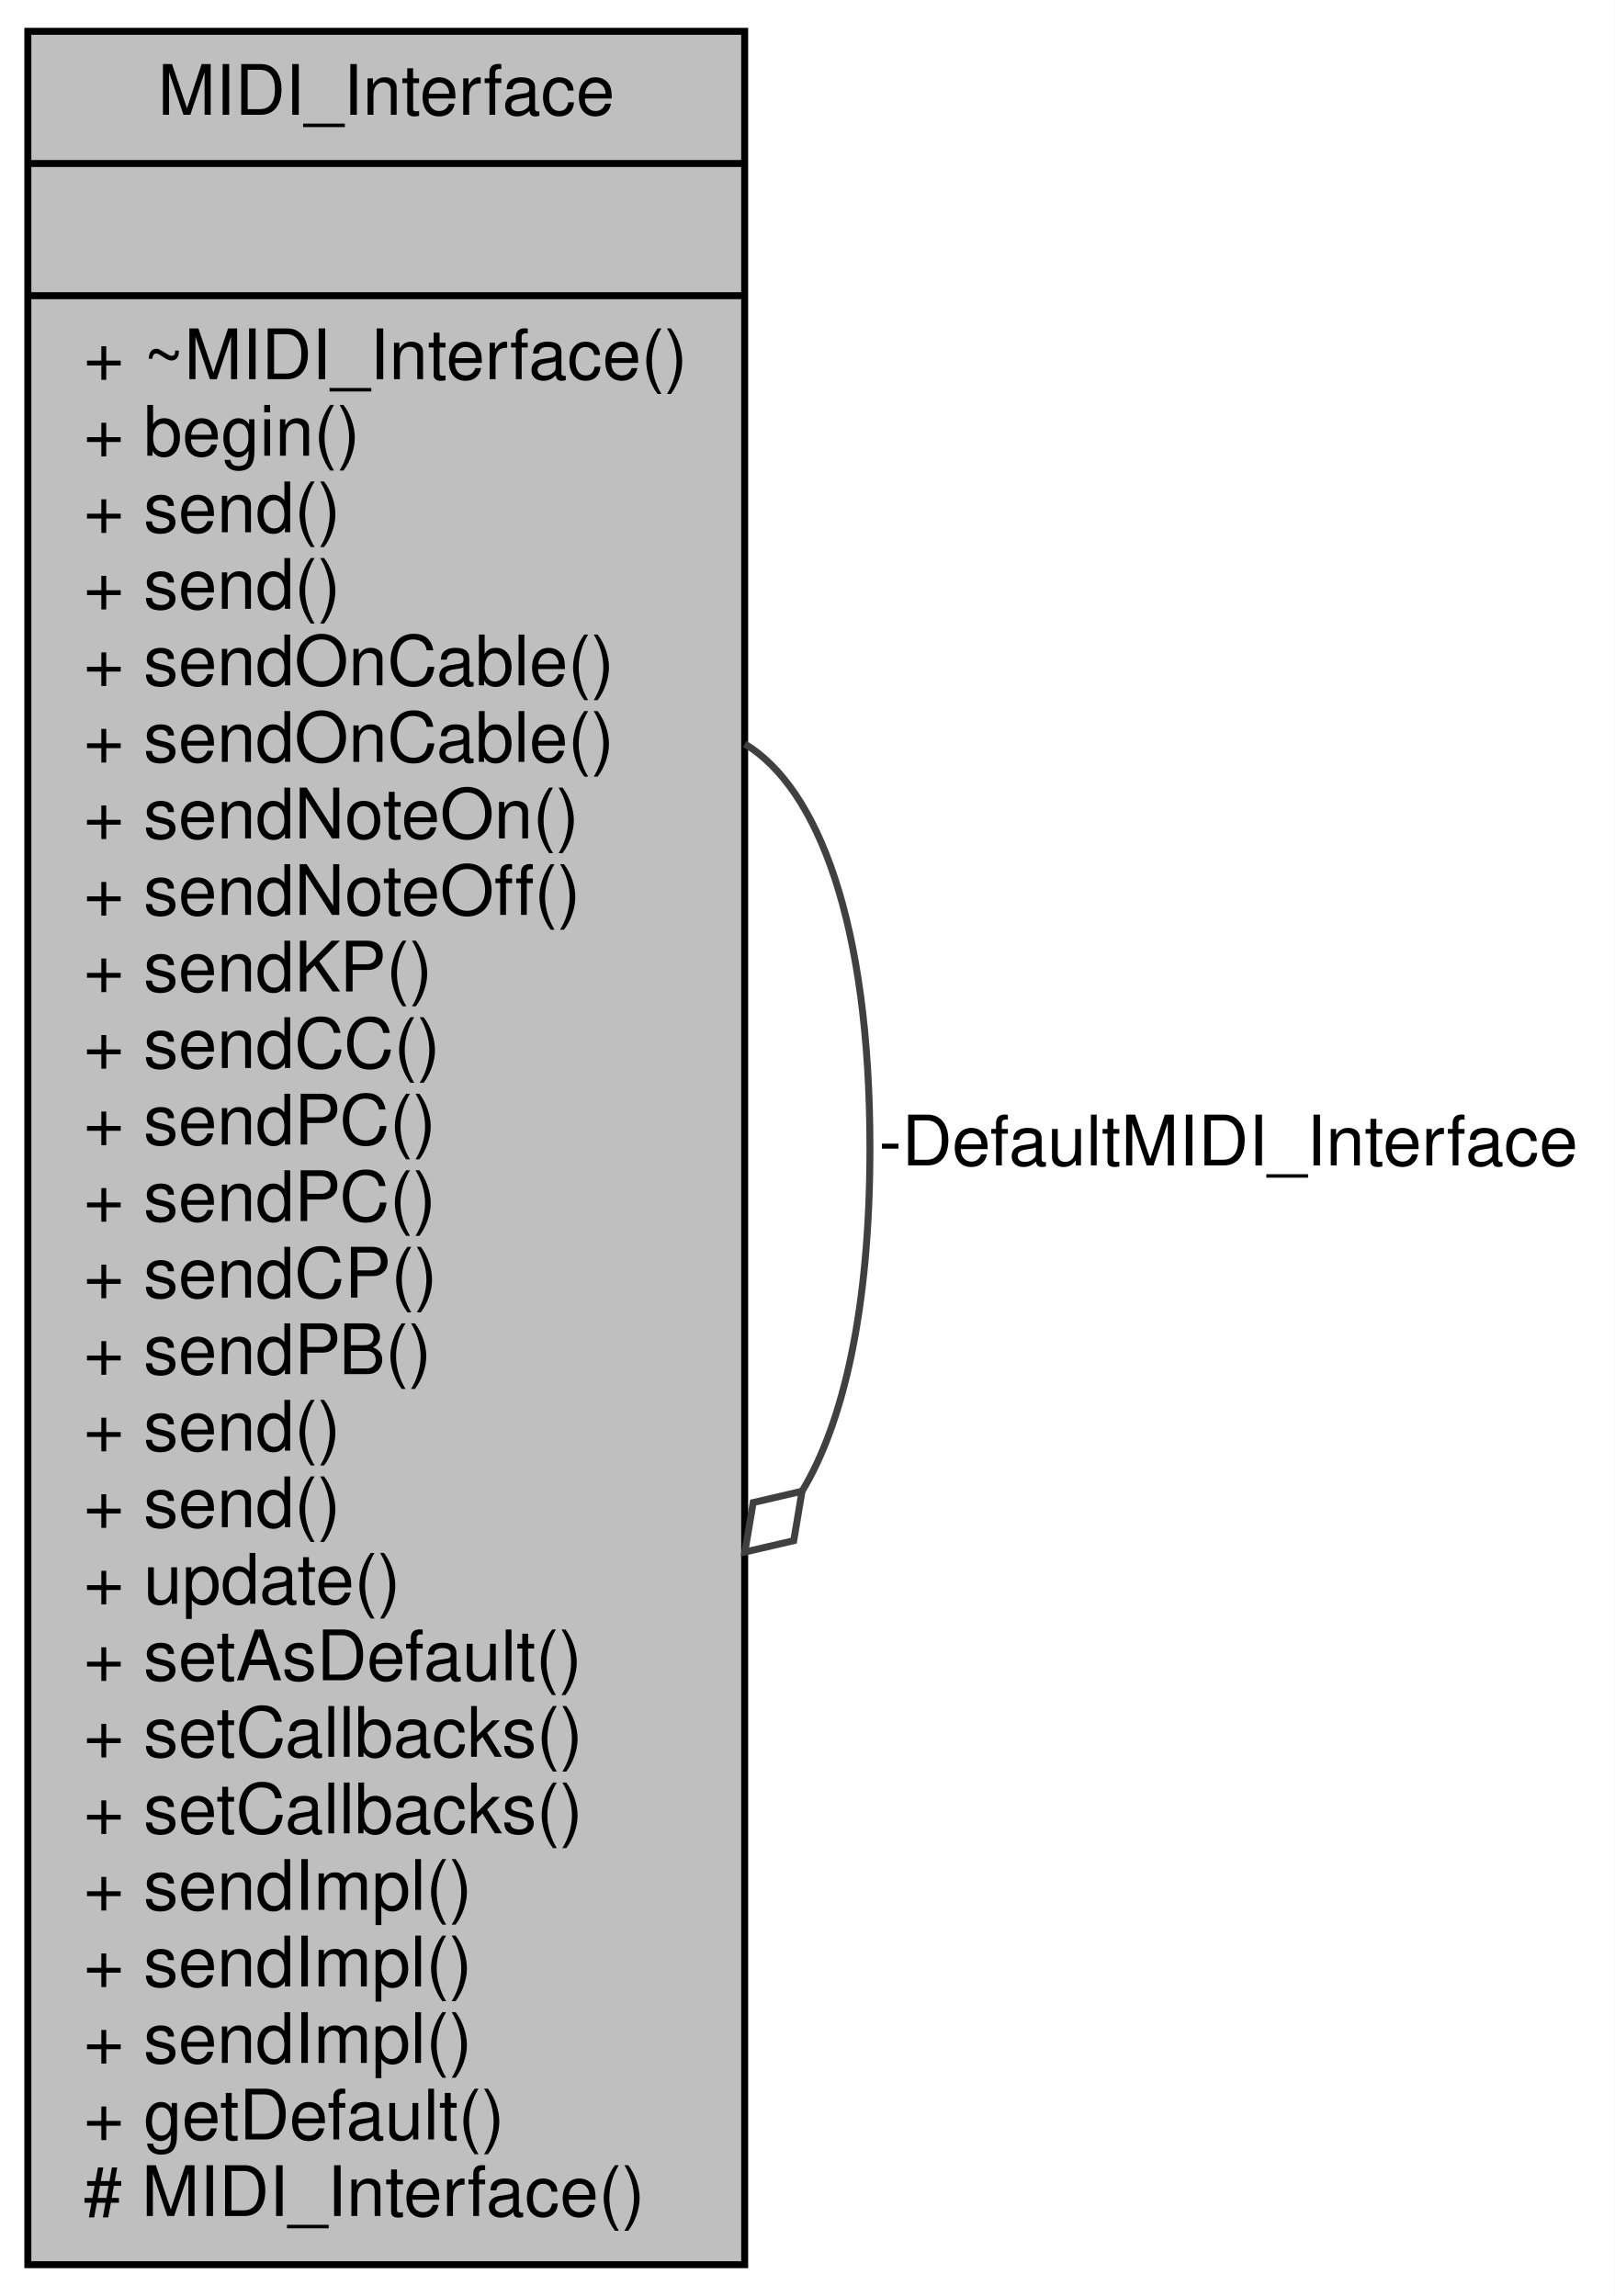
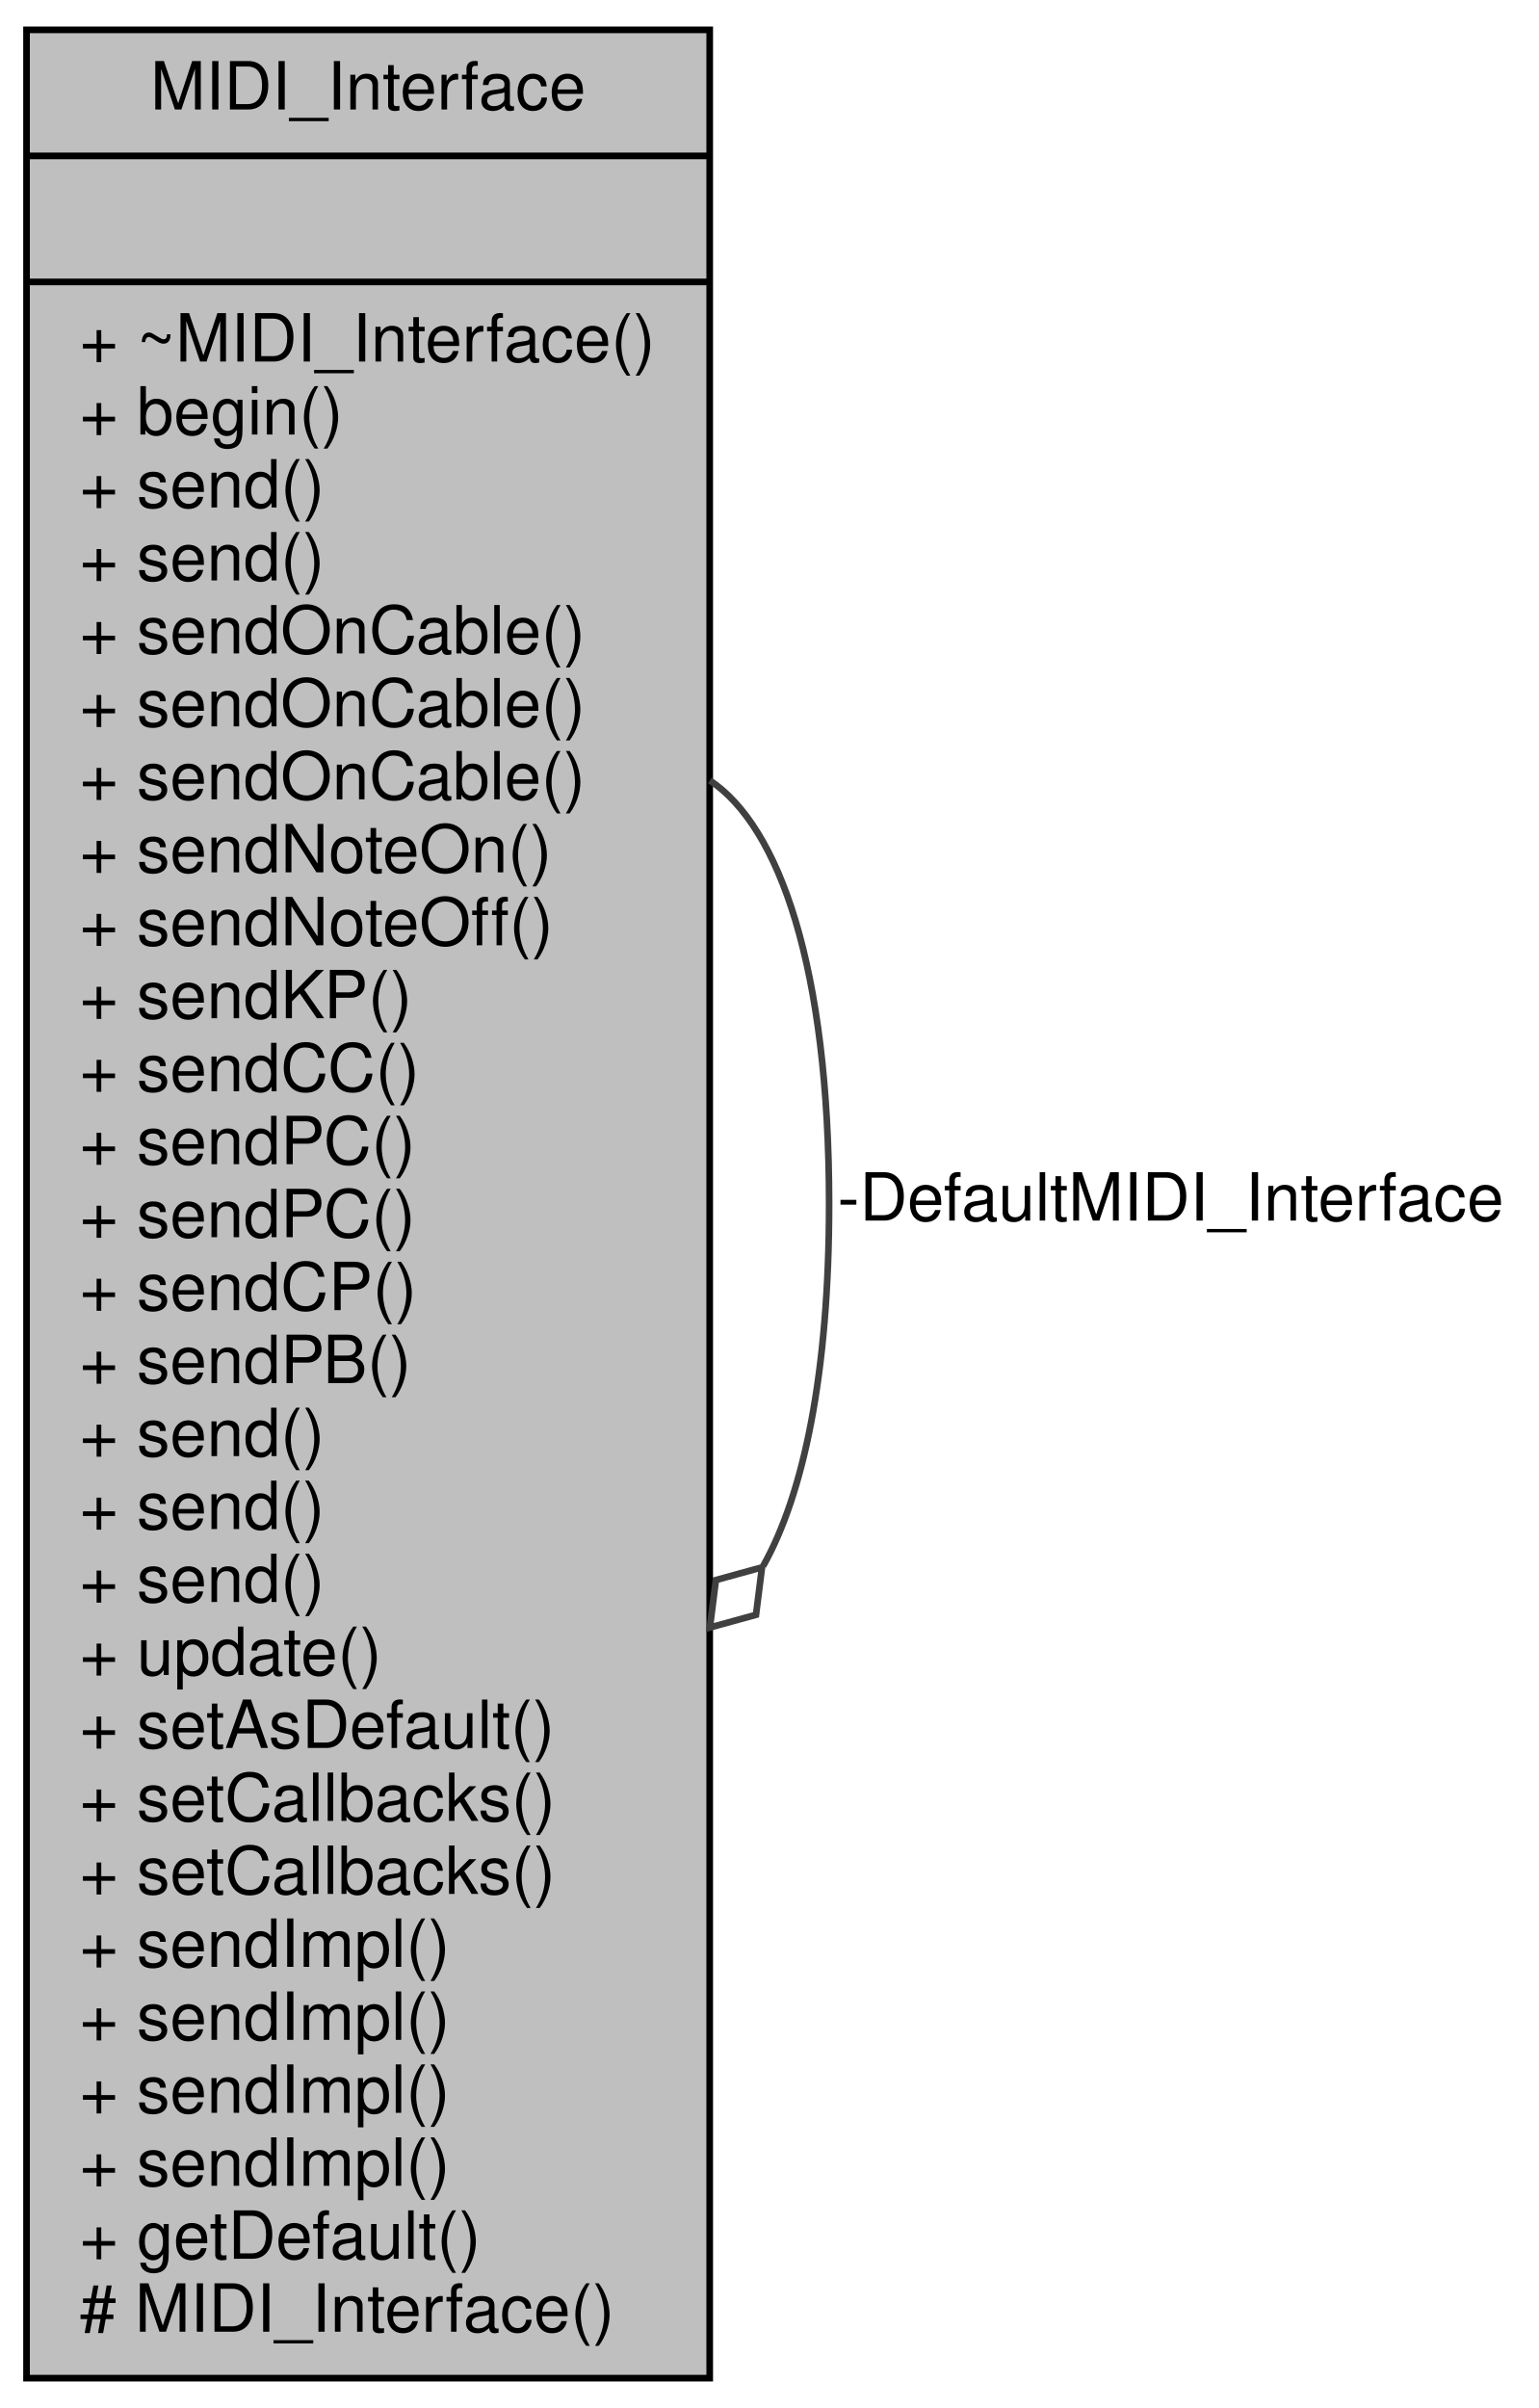
- <svg xmlns="http://www.w3.org/2000/svg" xmlns:xlink="http://www.w3.org/1999/xlink" width="232pt" height="330pt" viewBox="0.00 0.00 232.00 330.00">
-   <g id="graph0" class="graph" transform="scale(1 1) rotate(0) translate(4 326)">
-     <polygon fill="white" stroke="none" points="-4,4 -4,-326 228,-326 228,4 -4,4" />
+ <svg xmlns="http://www.w3.org/2000/svg" xmlns:xlink="http://www.w3.org/1999/xlink" width="232pt" height="363pt" viewBox="0.00 0.00 232.00 363.00">
+   <g id="graph0" class="graph" transform="scale(1 1) rotate(0) translate(4 359)">
+     <polygon fill="white" stroke="none" points="-4,4 -4,-359 228,-359 228,4 -4,4" />
    <g id="node1" class="node">
      <g id="a_node1">
        <a xlink:title="An abstract class for MIDI interfaces.">
-           <polygon fill="#bfbfbf" stroke="black" points="0,-0.5 0,-321.5 103,-321.5 103,-0.5 0,-0.5" />
-           <text text-anchor="middle" x="51.5" y="-309.5" font-family="Helvetica,sans-Serif" font-size="10.00">MIDI_Interface</text>
-           <polyline fill="none" stroke="black" points="0,-302.5 103,-302.5 " />
-           <text text-anchor="middle" x="51.5" y="-290.5" font-family="Helvetica,sans-Serif" font-size="10.00"> </text>
-           <polyline fill="none" stroke="black" points="0,-283.5 103,-283.5 " />
-           <text text-anchor="start" x="8" y="-271.5" font-family="Helvetica,sans-Serif" font-size="10.00">+ ~MIDI_Interface()</text>
-           <text text-anchor="start" x="8" y="-260.5" font-family="Helvetica,sans-Serif" font-size="10.00">+ begin()</text>
-           <text text-anchor="start" x="8" y="-249.5" font-family="Helvetica,sans-Serif" font-size="10.00">+ send()</text>
-           <text text-anchor="start" x="8" y="-238.5" font-family="Helvetica,sans-Serif" font-size="10.00">+ send()</text>
-           <text text-anchor="start" x="8" y="-227.5" font-family="Helvetica,sans-Serif" font-size="10.00">+ sendOnCable()</text>
-           <text text-anchor="start" x="8" y="-216.5" font-family="Helvetica,sans-Serif" font-size="10.00">+ sendOnCable()</text>
-           <text text-anchor="start" x="8" y="-205.5" font-family="Helvetica,sans-Serif" font-size="10.00">+ sendNoteOn()</text>
-           <text text-anchor="start" x="8" y="-194.5" font-family="Helvetica,sans-Serif" font-size="10.00">+ sendNoteOff()</text>
-           <text text-anchor="start" x="8" y="-183.5" font-family="Helvetica,sans-Serif" font-size="10.00">+ sendKP()</text>
-           <text text-anchor="start" x="8" y="-172.5" font-family="Helvetica,sans-Serif" font-size="10.00">+ sendCC()</text>
-           <text text-anchor="start" x="8" y="-161.5" font-family="Helvetica,sans-Serif" font-size="10.00">+ sendPC()</text>
-           <text text-anchor="start" x="8" y="-150.5" font-family="Helvetica,sans-Serif" font-size="10.00">+ sendPC()</text>
-           <text text-anchor="start" x="8" y="-139.5" font-family="Helvetica,sans-Serif" font-size="10.00">+ sendCP()</text>
-           <text text-anchor="start" x="8" y="-128.5" font-family="Helvetica,sans-Serif" font-size="10.00">+ sendPB()</text>
+           <polygon fill="#bfbfbf" stroke="black" points="0,-0.5 0,-354.5 103,-354.5 103,-0.5 0,-0.5" />
+           <text text-anchor="middle" x="51.5" y="-342.5" font-family="Helvetica,sans-Serif" font-size="10.00">MIDI_Interface</text>
+           <polyline fill="none" stroke="black" points="0,-335.5 103,-335.5 " />
+           <text text-anchor="middle" x="51.5" y="-323.5" font-family="Helvetica,sans-Serif" font-size="10.00"> </text>
+           <polyline fill="none" stroke="black" points="0,-316.5 103,-316.5 " />
+           <text text-anchor="start" x="8" y="-304.5" font-family="Helvetica,sans-Serif" font-size="10.00">+ ~MIDI_Interface()</text>
+           <text text-anchor="start" x="8" y="-293.5" font-family="Helvetica,sans-Serif" font-size="10.00">+ begin()</text>
+           <text text-anchor="start" x="8" y="-282.5" font-family="Helvetica,sans-Serif" font-size="10.00">+ send()</text>
+           <text text-anchor="start" x="8" y="-271.5" font-family="Helvetica,sans-Serif" font-size="10.00">+ send()</text>
+           <text text-anchor="start" x="8" y="-260.5" font-family="Helvetica,sans-Serif" font-size="10.00">+ sendOnCable()</text>
+           <text text-anchor="start" x="8" y="-249.5" font-family="Helvetica,sans-Serif" font-size="10.00">+ sendOnCable()</text>
+           <text text-anchor="start" x="8" y="-238.5" font-family="Helvetica,sans-Serif" font-size="10.00">+ sendOnCable()</text>
+           <text text-anchor="start" x="8" y="-227.5" font-family="Helvetica,sans-Serif" font-size="10.00">+ sendNoteOn()</text>
+           <text text-anchor="start" x="8" y="-216.5" font-family="Helvetica,sans-Serif" font-size="10.00">+ sendNoteOff()</text>
+           <text text-anchor="start" x="8" y="-205.5" font-family="Helvetica,sans-Serif" font-size="10.00">+ sendKP()</text>
+           <text text-anchor="start" x="8" y="-194.5" font-family="Helvetica,sans-Serif" font-size="10.00">+ sendCC()</text>
+           <text text-anchor="start" x="8" y="-183.5" font-family="Helvetica,sans-Serif" font-size="10.00">+ sendPC()</text>
+           <text text-anchor="start" x="8" y="-172.5" font-family="Helvetica,sans-Serif" font-size="10.00">+ sendPC()</text>
+           <text text-anchor="start" x="8" y="-161.5" font-family="Helvetica,sans-Serif" font-size="10.00">+ sendCP()</text>
+           <text text-anchor="start" x="8" y="-150.5" font-family="Helvetica,sans-Serif" font-size="10.00">+ sendPB()</text>
+           <text text-anchor="start" x="8" y="-139.5" font-family="Helvetica,sans-Serif" font-size="10.00">+ send()</text>
+           <text text-anchor="start" x="8" y="-128.5" font-family="Helvetica,sans-Serif" font-size="10.00">+ send()</text>
          <text text-anchor="start" x="8" y="-117.5" font-family="Helvetica,sans-Serif" font-size="10.00">+ send()</text>
-           <text text-anchor="start" x="8" y="-106.5" font-family="Helvetica,sans-Serif" font-size="10.00">+ send()</text>
-           <text text-anchor="start" x="8" y="-95.5" font-family="Helvetica,sans-Serif" font-size="10.00">+ update()</text>
-           <text text-anchor="start" x="8" y="-84.5" font-family="Helvetica,sans-Serif" font-size="10.00">+ setAsDefault()</text>
+           <text text-anchor="start" x="8" y="-106.5" font-family="Helvetica,sans-Serif" font-size="10.00">+ update()</text>
+           <text text-anchor="start" x="8" y="-95.5" font-family="Helvetica,sans-Serif" font-size="10.00">+ setAsDefault()</text>
+           <text text-anchor="start" x="8" y="-84.5" font-family="Helvetica,sans-Serif" font-size="10.00">+ setCallbacks()</text>
          <text text-anchor="start" x="8" y="-73.5" font-family="Helvetica,sans-Serif" font-size="10.00">+ setCallbacks()</text>
-           <text text-anchor="start" x="8" y="-62.5" font-family="Helvetica,sans-Serif" font-size="10.00">+ setCallbacks()</text>
+           <text text-anchor="start" x="8" y="-62.5" font-family="Helvetica,sans-Serif" font-size="10.00">+ sendImpl()</text>
          <text text-anchor="start" x="8" y="-51.5" font-family="Helvetica,sans-Serif" font-size="10.00">+ sendImpl()</text>
          <text text-anchor="start" x="8" y="-40.5" font-family="Helvetica,sans-Serif" font-size="10.00">+ sendImpl()</text>
          <text text-anchor="start" x="8" y="-29.5" font-family="Helvetica,sans-Serif" font-size="10.00">+ sendImpl()</text>
          <text text-anchor="start" x="8" y="-18.5" font-family="Helvetica,sans-Serif" font-size="10.00">+ getDefault()</text>
          <text text-anchor="start" x="8" y="-7.5" font-family="Helvetica,sans-Serif" font-size="10.00"># MIDI_Interface()</text>
        </a>
      </g>
    </g>
    <g id="edge1" class="edge">
-       <path fill="none" stroke="#404040" d="M103.025,-219.072C113.5,-212.746 121,-193.389 121,-161 121,-137.974 117.209,-121.534 111.254,-111.68" />
-       <polygon fill="none" stroke="#404040" points="111.245,-111.671 104.221,-110.039 103.025,-102.928 110.049,-104.56 111.245,-111.671" />
-       <text text-anchor="middle" x="172.5" y="-158.5" font-family="Helvetica,sans-Serif" font-size="10.00"> -DefaultMIDI_Interface</text>
+       <path fill="none" stroke="#404040" d="M103.025,-241.343C113.5,-234.388 121,-213.107 121,-177.5 121,-151.907 117.125,-133.715 111.057,-122.925" />
+       <polygon fill="none" stroke="#404040" points="110.884,-122.726 103.932,-120.811 103.025,-113.657 109.978,-115.572 110.884,-122.726" />
+       <text text-anchor="middle" x="172.5" y="-175" font-family="Helvetica,sans-Serif" font-size="10.00"> -DefaultMIDI_Interface</text>
    </g>
  </g>
</svg>
